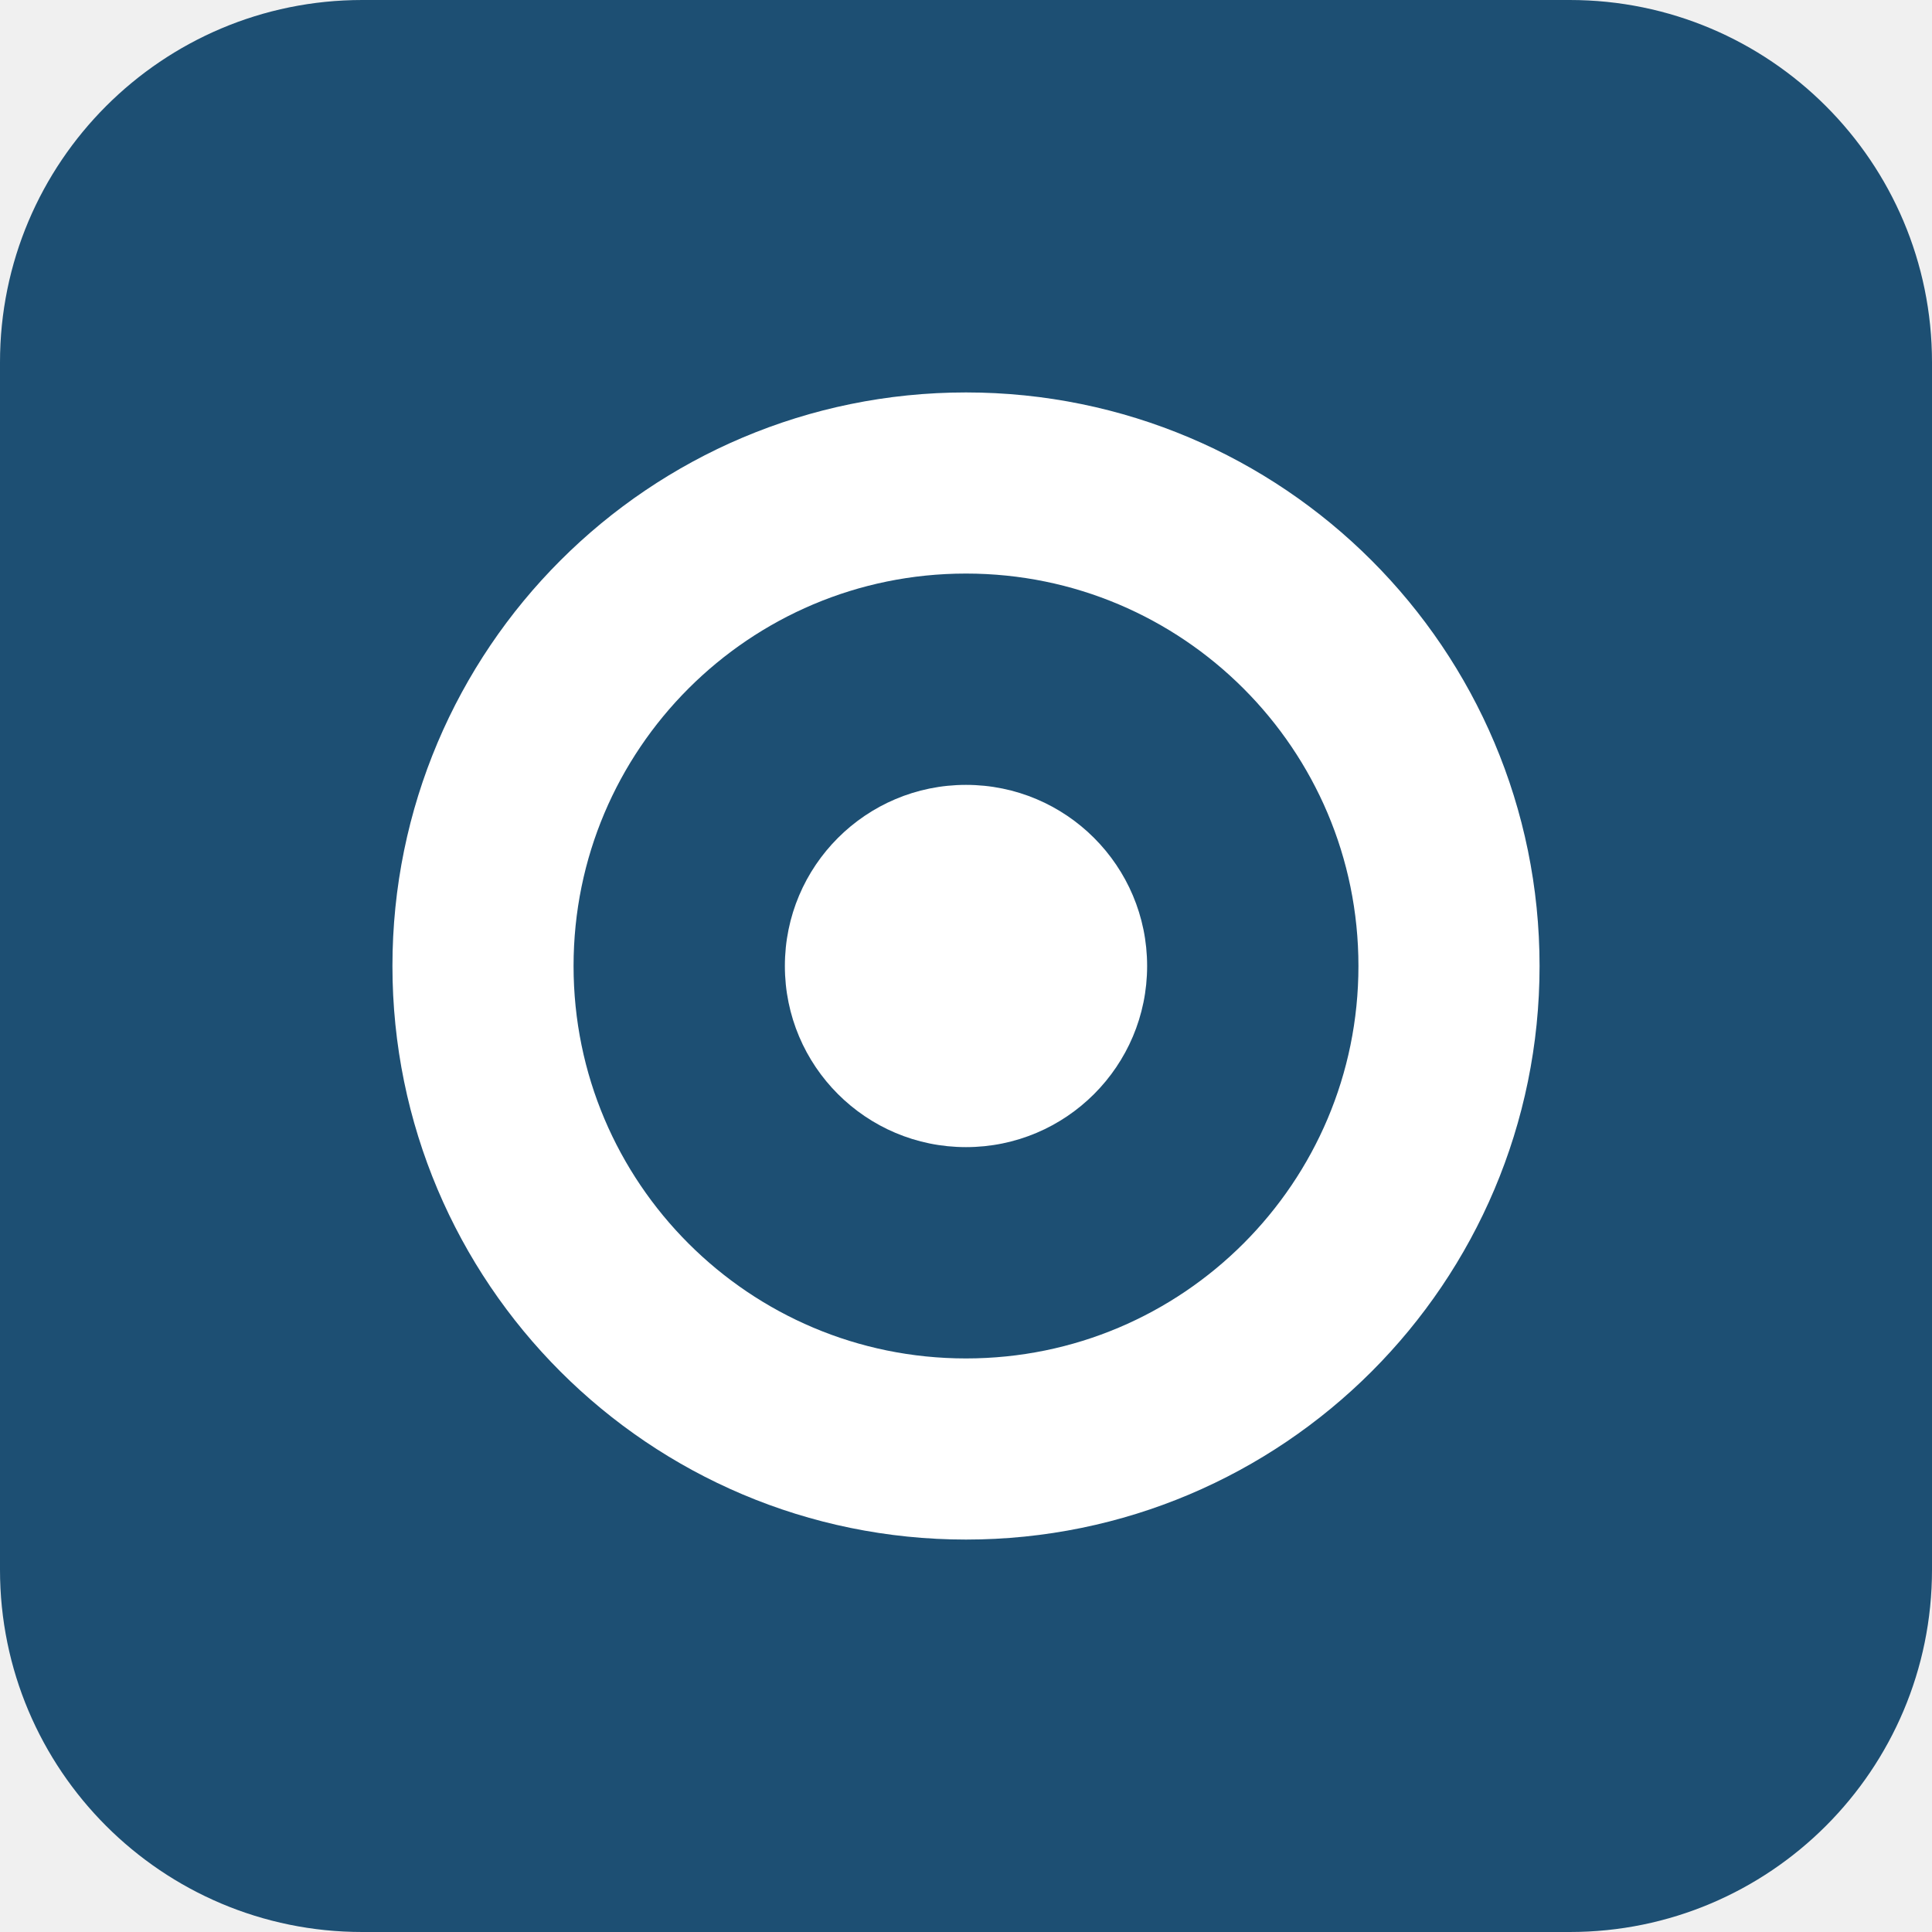
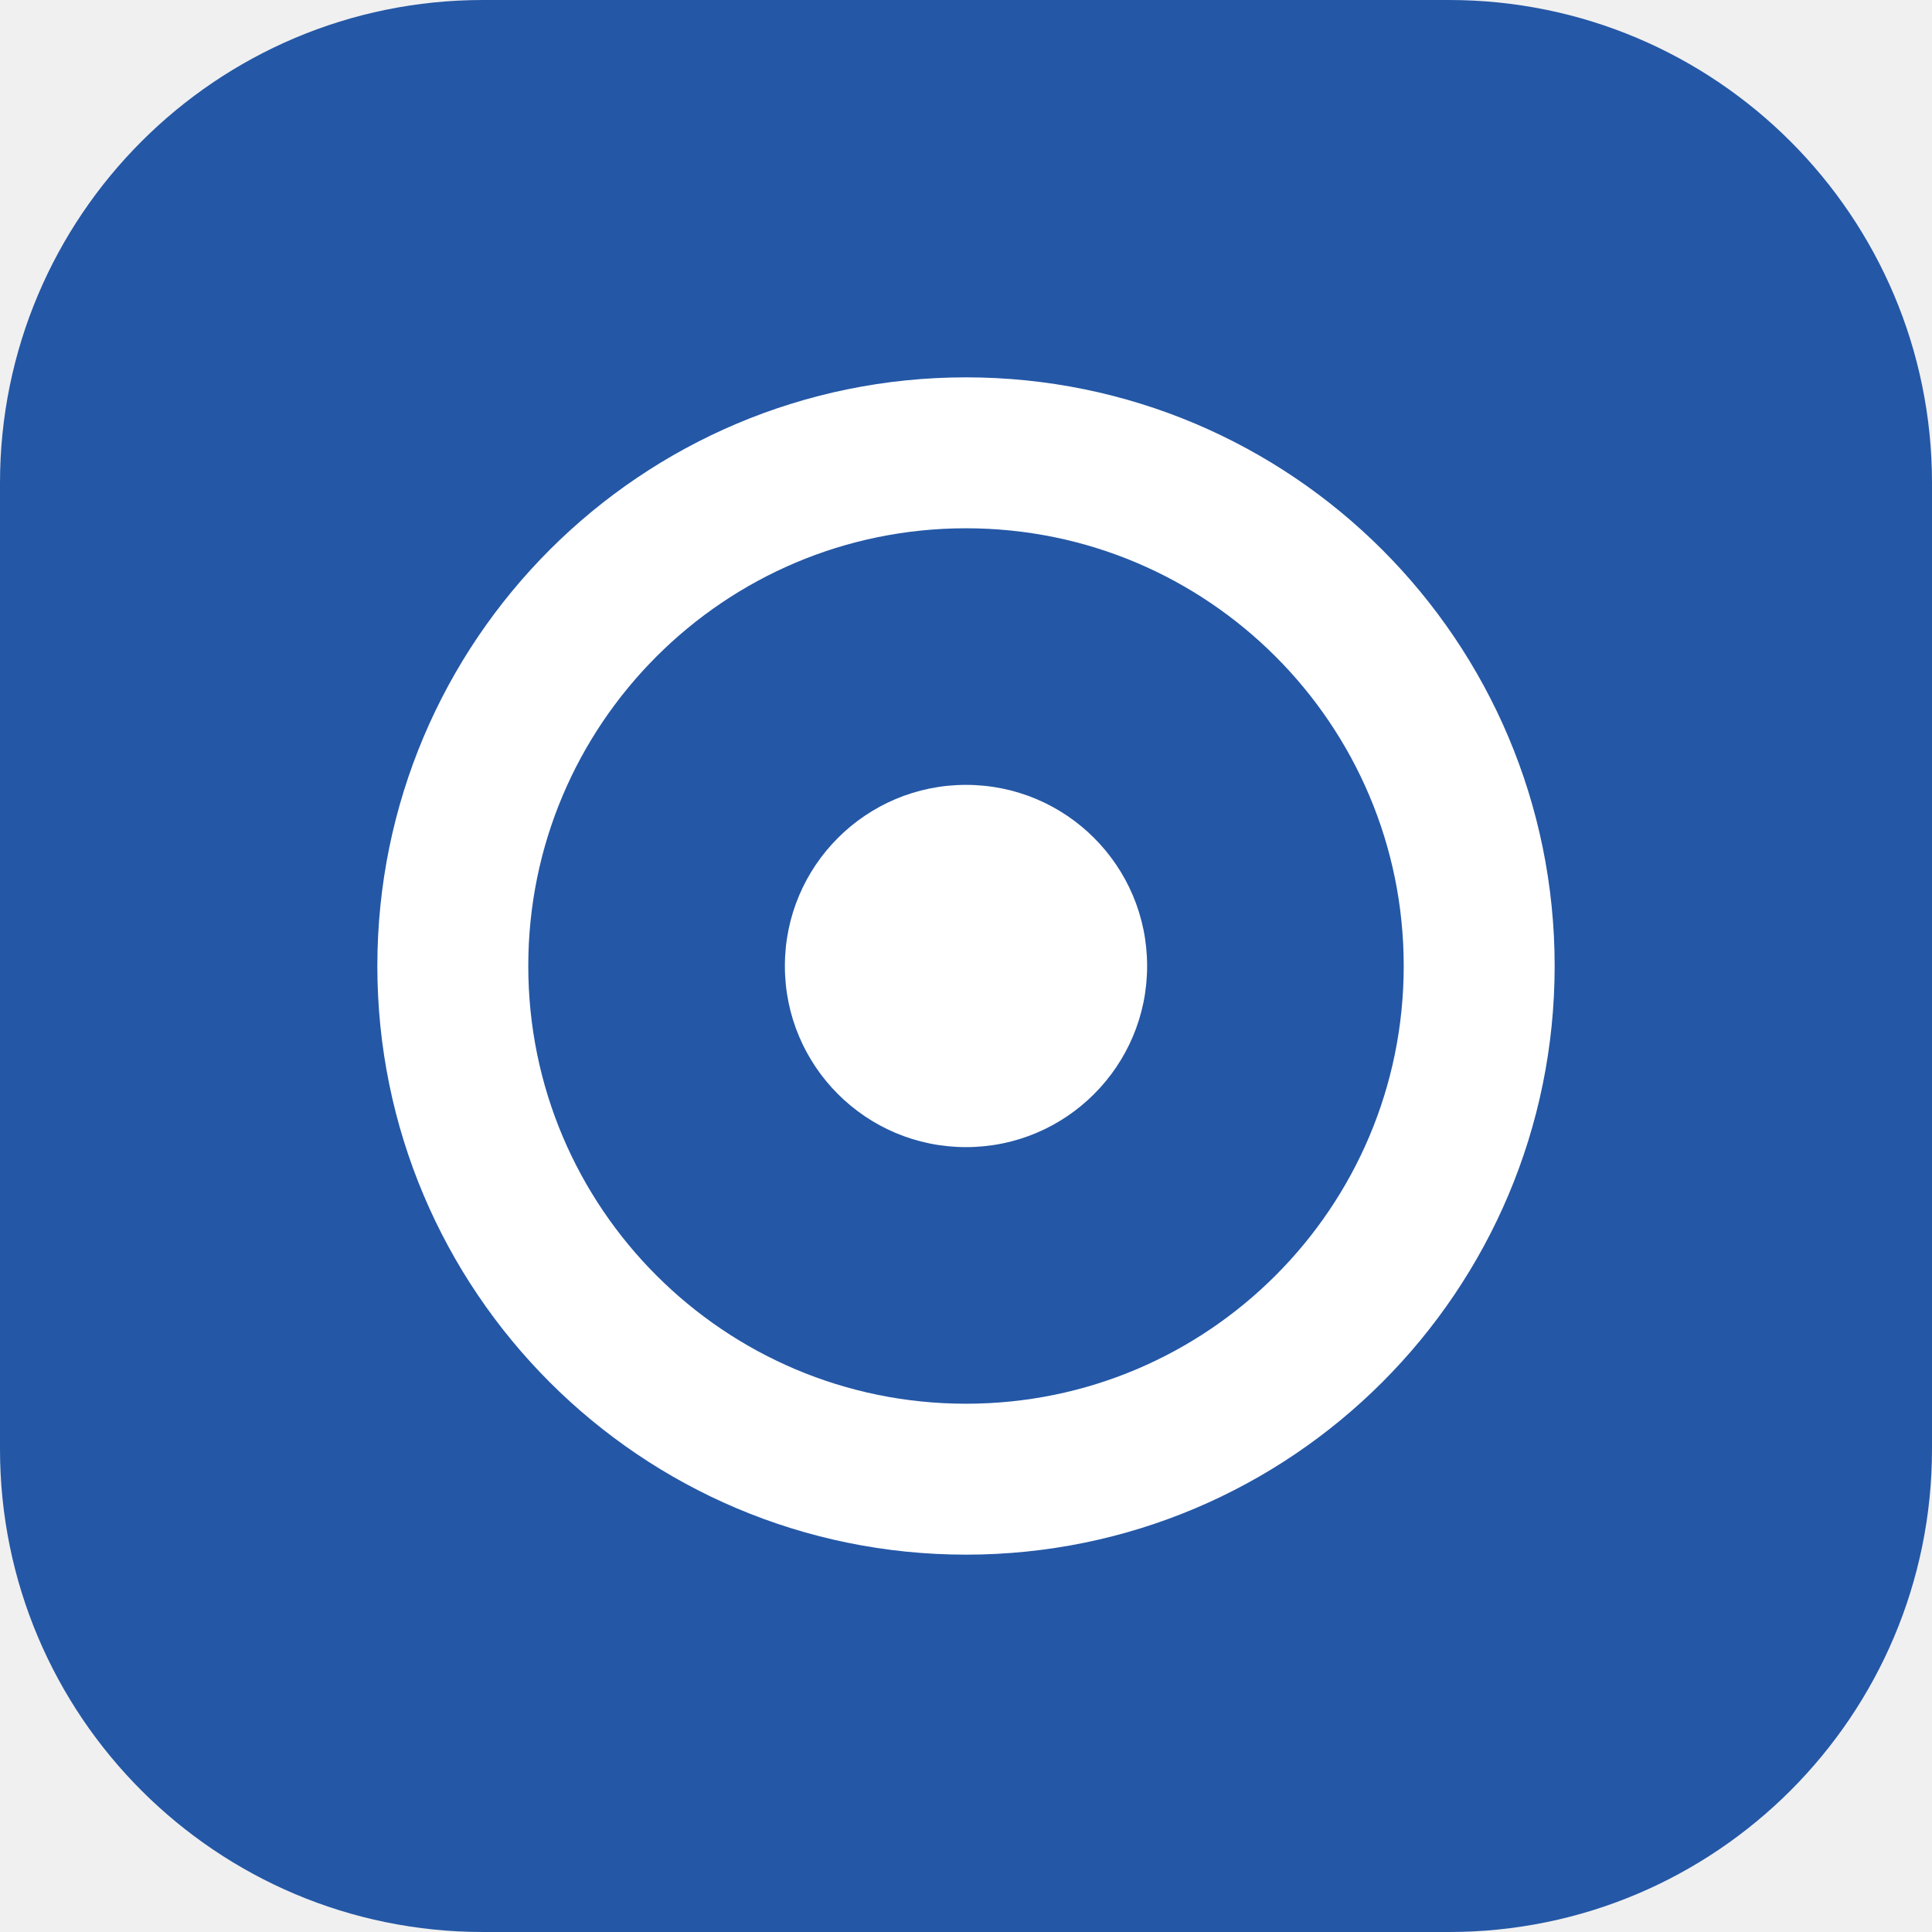
<svg xmlns="http://www.w3.org/2000/svg" viewBox="0 0 32 32">
-   <rect width="32" height="32" rx="6" fill="#1d4f73" />
-   <circle cx="16" cy="16" r="8" fill="none" stroke="#ffffff" stroke-width="3" />
+   <rect width="32" height="32" rx="8" fill="#2457a6" />
+   <circle cx="16" cy="16" r="8.5" fill="none" stroke="#ffffff" stroke-width="2.5" />
  <circle cx="16" cy="16" r="3" fill="#ffffff" />
</svg>
